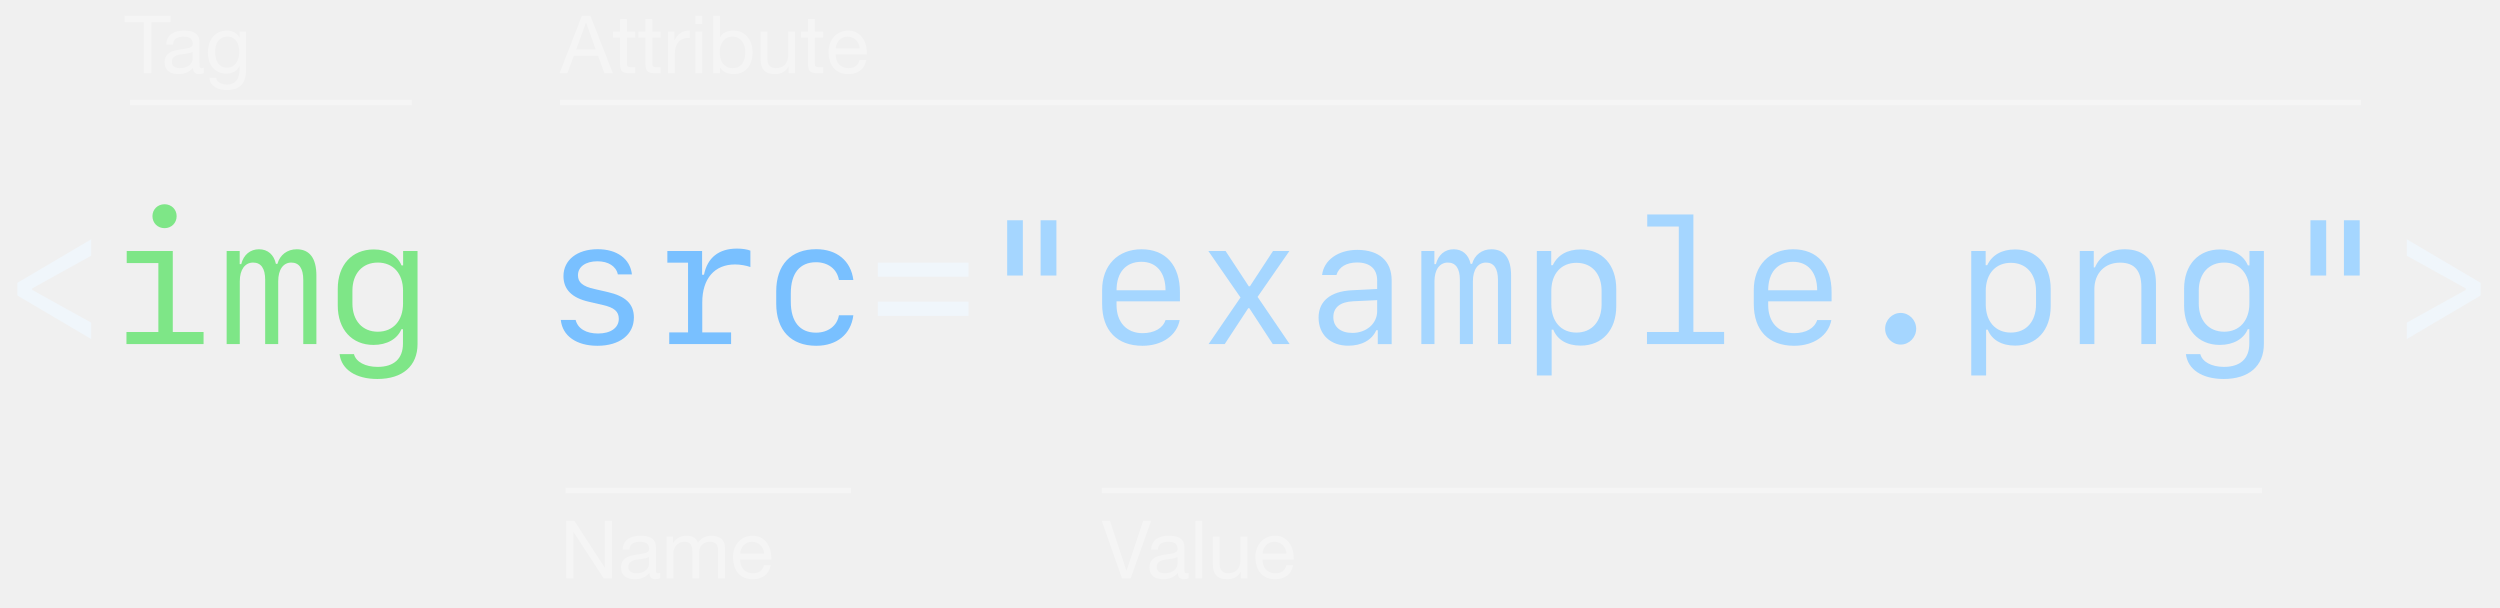
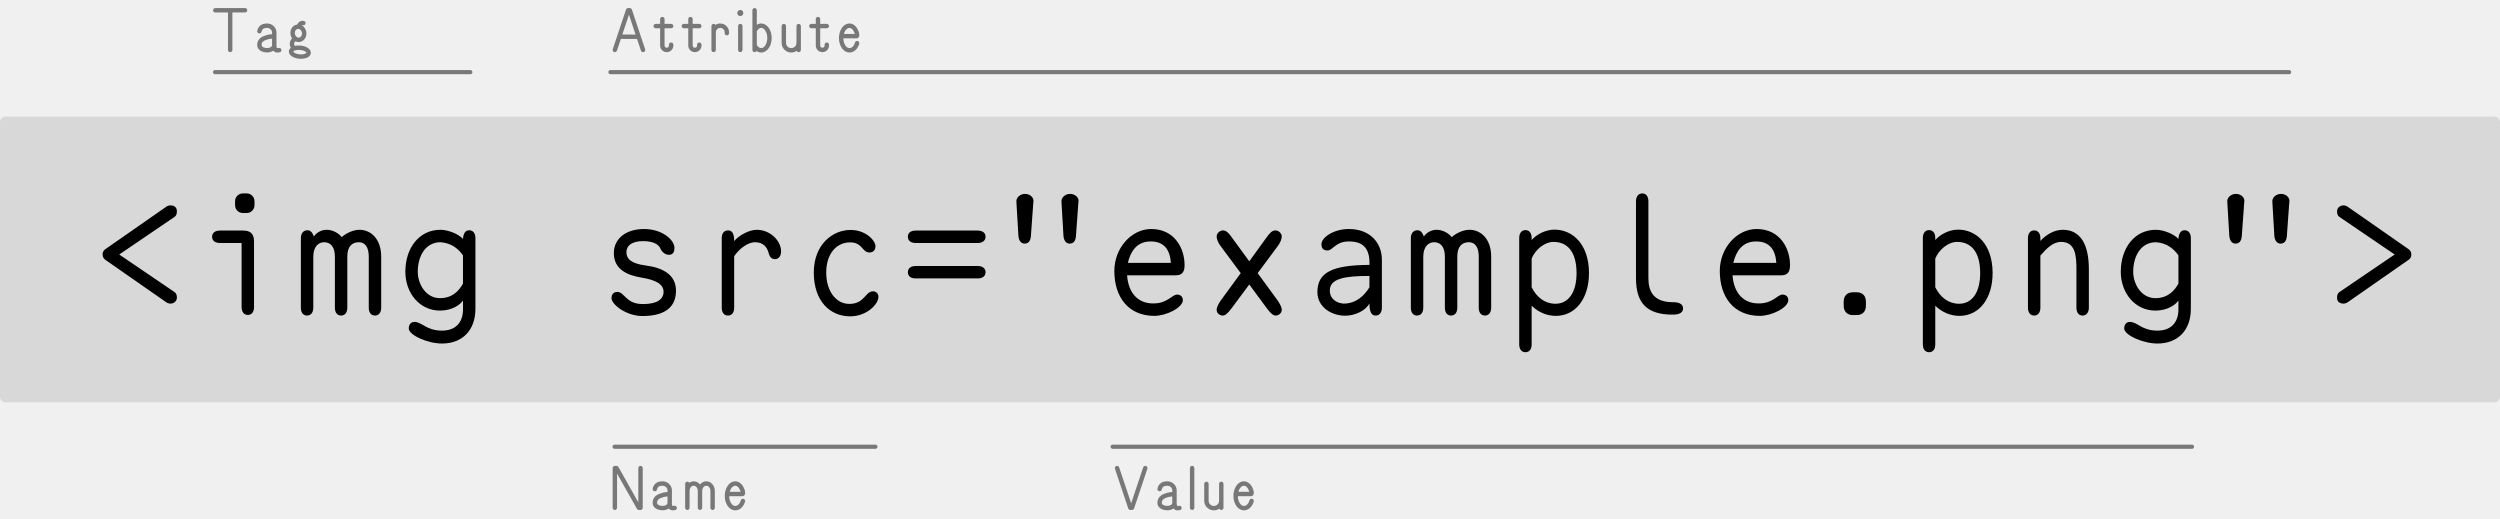
- <svg xmlns="http://www.w3.org/2000/svg" fill="none" height="166" viewBox="0 0 683 166" width="683">
-   <path d="m24.914 69.859-16.125 8.93v.422l16.125 8.93v4.477l-20.156-11.883v-3.469l20.156-11.883zm239.695 5.742h-24.797v-3.867h24.797zm0 10.688h-24.797v-3.867h24.797zm392.93-16.43v-4.477l20.156 11.883v3.469l-20.156 11.883v-4.477l16.102-8.93v-.422z" fill="#f0f6fb" />
-   <path d="m44.953 62.336c-1.875 0-3.305-1.406-3.305-3.281 0-1.852 1.43-3.258 3.305-3.258s3.305 1.406 3.305 3.258c0 1.875-1.43 3.281-3.305 3.281zm10.664 31.664h-21.07v-3.305h8.719v-18.82h-8.648v-3.305h12.586v22.125h8.414zm30.82-18.727v18.727h-3.586v-17.555c0-3.094-1.125-4.711-3.258-4.711-2.227 0-3.586 1.945-3.586 5.109v17.156h-3.562v-17.578c0-3.07-1.125-4.688-3.281-4.688-2.25 0-3.656 1.945-3.656 5.109v17.156h-3.586v-25.43h3.562v3.586h.422c.633-2.555 2.461-4.055 4.852-4.055s4.078 1.476 4.617 3.984h.422c.656-2.438 2.695-3.984 5.25-3.984 3.539 0 5.391 2.461 5.391 7.172zm16.665 28.266c-5.883 0-9.821-2.578-10.336-6.797h3.938c.516 2.109 3.07 3.492 6.469 3.492 4.453 0 6.914-2.25 6.914-6.328v-3.961h-.422c-1.125 2.672-3.937 4.289-7.641 4.289-5.882 0-9.75-4.242-9.75-10.758v-4.57c0-6.539 3.891-10.758 9.844-10.758 3.68 0 6.469 1.617 7.571 4.359h.445v-3.938h3.937v25.43c0 5.977-4.078 9.539-10.968 9.539zm-6.821-20.625c0 4.664 2.719 7.711 6.938 7.711 4.195 0 6.89-3.023 6.89-7.711v-3.492c0-4.688-2.695-7.688-6.89-7.688-4.219 0-6.938 3.023-6.938 7.688z" fill="#7ee687" />
-   <path d="m153.938 75.438c0-4.406 3.75-7.359 9.351-7.359 5.297 0 8.883 2.648 9.352 6.891h-3.844c-.469-2.227-2.602-3.586-5.578-3.586-3.235 0-5.321 1.5-5.321 3.82 0 1.945 1.313 3.047 4.5 3.75l3.586.82c4.946 1.125 7.196 3.281 7.196 6.961 0 4.688-3.914 7.734-9.938 7.734-5.765 0-9.586-2.695-10.031-7.055h4.055c.586 2.344 2.836 3.703 6.117 3.703 3.469 0 5.672-1.57 5.672-4.008 0-2.016-1.243-3.094-4.477-3.82l-3.773-.867c-4.594-1.055-6.867-3.375-6.867-6.984zm37.921 7.172v8.203h7.875v3.188h-16.898v-3.188h5.133v-19.055h-5.649v-3.188h9.492v6.492h.516c.938-4.711 4.102-7.148 9-7.148 1.453 0 2.836.211 3.68.562v4.476c-1.172-.422-2.813-.703-4.196-.703-5.624 0-8.953 3.891-8.953 10.359zm41.274-6.117h-3.938c-.492-2.977-2.976-4.852-6.257-4.852-4.43 0-6.891 3.023-6.891 8.484v2.297c0 5.461 2.461 8.461 6.891 8.461 3.281 0 5.765-1.852 6.257-4.758h3.938c-.633 5.18-4.5 8.344-10.125 8.344-6.914 0-10.946-4.242-10.946-11.531v-3.328c0-7.289 4.032-11.531 10.946-11.531 5.625 0 9.469 3.188 10.125 8.414z" fill="#79c0ff" />
-   <path d="m279.445 75.273h-4.289v-15.094h4.289zm9.164 0h-4.312v-15.094h4.312zm29.813 12.164h3.867c-.773 4.195-4.805 7.031-10.148 7.031-6.985 0-11.039-4.195-11.039-11.438v-3.82c0-6.703 4.289-11.109 10.757-11.109 6.61 0 10.5 4.383 10.5 11.742v2.484h-17.32v1.031c0 4.664 2.766 7.664 7.102 7.664 3.211 0 5.578-1.359 6.281-3.586zm-6.586-15.914c-4.242 0-6.797 2.906-6.797 7.781h13.383c0-4.852-2.484-7.781-6.586-7.781zm29.484 12.68h-.304l-6.422 9.797h-4.406l8.718-12.727-8.789-12.703h4.711l6.328 9.633h.328l6.305-9.633h4.477l-8.696 12.539 8.766 12.891h-4.617zm27 10.242c-4.851 0-8.086-3.047-8.086-7.664 0-4.5 3.235-7.172 9.024-7.476l6.984-.352v-2.297c0-3.187-1.945-4.945-5.484-4.945-2.93 0-4.992 1.242-5.649 3.422h-3.914c.469-4.078 4.407-6.867 9.61-6.867 5.976 0 9.398 3.047 9.398 8.344v17.414h-3.797v-3.82h-.398c-1.219 2.719-3.985 4.242-7.688 4.242zm1.149-3.492c3.843 0 6.773-2.555 6.773-5.953v-3l-6.539.305c-3.562.164-5.437 1.688-5.437 4.336 0 2.672 1.992 4.312 5.203 4.312zm43.359-15.68v18.727h-3.586v-17.555c0-3.094-1.125-4.711-3.258-4.711-2.226 0-3.586 1.945-3.586 5.109v17.156h-3.562v-17.578c0-3.07-1.125-4.688-3.281-4.688-2.25 0-3.657 1.945-3.657 5.109v17.156h-3.586v-25.43h3.563v3.586h.422c.633-2.555 2.461-4.055 4.851-4.055 2.391 0 4.079 1.476 4.618 3.984h.422c.656-2.438 2.695-3.984 5.25-3.984 3.539 0 5.39 2.461 5.39 7.172zm19.008-7.125c5.883 0 9.726 4.242 9.726 10.781v4.734c0 6.516-3.843 10.758-9.726 10.758-3.68 0-6.375-1.57-7.477-4.359h-.445v12.515h-4.055v-34.008h3.938v3.891h.422c1.336-2.812 3.984-4.312 7.617-4.312zm-1.148 3.656c-4.196 0-6.868 3-6.868 7.688v3.656c0 4.711 2.672 7.711 6.868 7.711 4.195 0 6.867-3.023 6.867-7.711v-3.656c0-4.688-2.672-7.688-6.867-7.688zm40.335 22.195h-21.07v-3.305h8.695v-28.805h-8.625v-3.305h12.61v32.109h8.39zm25.43-6.562h3.867c-.773 4.195-4.804 7.031-10.148 7.031-6.984 0-11.039-4.195-11.039-11.438v-3.82c0-6.703 4.289-11.109 10.758-11.109 6.609 0 10.5 4.383 10.5 11.742v2.484h-17.321v1.031c0 4.664 2.766 7.664 7.102 7.664 3.211 0 5.578-1.359 6.281-3.586zm-6.586-15.914c-4.242 0-6.797 2.906-6.797 7.781h13.383c0-4.852-2.484-7.781-6.586-7.781zm29.391 22.617c-2.32 0-4.242-1.945-4.242-4.336 0-2.367 1.922-4.312 4.242-4.312s4.242 1.945 4.242 4.312c0 2.391-1.922 4.336-4.242 4.336zm31.265-25.992c5.883 0 9.727 4.242 9.727 10.781v4.734c0 6.516-3.844 10.758-9.727 10.758-3.679 0-6.375-1.57-7.476-4.359h-.445v12.515h-4.055v-34.008h3.937v3.891h.422c1.336-2.812 3.985-4.312 7.617-4.312zm-1.148 3.656c-4.195 0-6.867 3-6.867 7.688v3.656c0 4.711 2.672 7.711 6.867 7.711s6.867-3.023 6.867-7.711v-3.656c0-4.688-2.672-7.688-6.867-7.688zm18.82 22.195v-25.43h3.821v4.477h.328c1.359-3.164 4.265-4.945 8.133-4.945 5.531 0 8.531 3.305 8.531 9.398v16.5h-3.985v-15.492c0-4.594-1.875-6.75-5.835-6.75-4.196 0-7.008 2.93-7.008 7.266v14.977zm39.328 9.539c-5.882 0-9.82-2.578-10.335-6.797h3.937c.516 2.109 3.07 3.492 6.469 3.492 4.453 0 6.914-2.25 6.914-6.328v-3.961h-.422c-1.125 2.672-3.938 4.289-7.641 4.289-5.883 0-9.75-4.242-9.75-10.758v-4.57c0-6.539 3.891-10.758 9.844-10.758 3.68 0 6.469 1.617 7.57 4.359h.446v-3.938h3.937v25.43c0 5.977-4.078 9.539-10.969 9.539zm-6.82-20.625c0 4.664 2.719 7.711 6.938 7.711 4.195 0 6.89-3.023 6.89-7.711v-3.492c0-4.688-2.695-7.688-6.89-7.688-4.219 0-6.938 3.023-6.938 7.688zm34.805-7.641h-4.289v-15.094h4.289zm9.164 0h-4.313v-15.094h4.313z" fill="#a5d6ff" />
-   <path d="m39.28 6.052h-5.236v-1.76h12.562v1.76h-5.236v13.948h-2.09zm16.388 13.904c-.323.191-.77.286-1.342.286-.484 0-.873-.132-1.166-.396-.279-.279-.418-.726-.418-1.342-.513.616-1.115 1.063-1.804 1.342-.675.264-1.408.396-2.2.396-.513 0-1.005-.059-1.474-.176-.455-.117-.851-.301-1.188-.55s-.609-.572-.814-.968c-.191-.411-.286-.902-.286-1.474 0-.645.11-1.173.33-1.584s.506-.741.858-.99c.367-.264.777-.462 1.232-.594.469-.132.946-.242 1.43-.33.513-.103.997-.176 1.452-.22.469-.059.88-.132 1.232-.22.352-.103.631-.242.836-.418.205-.191.308-.462.308-.814 0-.411-.081-.741-.242-.99-.147-.249-.345-.44-.594-.572-.235-.132-.506-.22-.814-.264-.293-.044-.587-.066-.88-.066-.792 0-1.452.154-1.98.462-.528.293-.814.858-.858 1.694h-1.87c.029-.704.176-1.298.44-1.782s.616-.873 1.056-1.166c.44-.308.939-.528 1.496-.66.572-.132 1.181-.198 1.826-.198.513 0 1.019.037 1.518.11.513.073.975.227 1.386.462.411.22.741.535.99.946.249.411.374.946.374 1.606v5.852c0 .44.022.763.066.968.059.205.235.308.528.308.161 0 .352-.037.572-.11zm-3.036-5.83c-.235.176-.543.308-.924.396-.381.073-.785.139-1.21.198-.411.044-.829.103-1.254.176-.425.059-.807.161-1.144.308s-.616.359-.836.638c-.205.264-.308.631-.308 1.1 0 .308.059.572.176.792.132.205.293.374.484.506.205.132.44.227.704.286s.543.088.836.088c.616 0 1.144-.081 1.584-.242.44-.176.799-.389 1.078-.638.279-.264.484-.543.616-.836.132-.308.198-.594.198-.858zm14.588 4.906c0 1.863-.425 3.256-1.276 4.18s-2.185 1.386-4.004 1.386c-.528 0-1.071-.059-1.628-.176-.543-.117-1.041-.308-1.496-.572-.44-.264-.807-.609-1.1-1.034s-.455-.946-.484-1.562h1.87c.015.337.117.623.308.858.205.235.447.425.726.572.293.147.609.249.946.308.337.073.66.11.968.11.616 0 1.137-.11 1.562-.33.425-.205.777-.499 1.056-.88.279-.367.477-.814.594-1.342.132-.528.198-1.107.198-1.738v-.748h-.044c-.323.704-.814 1.225-1.474 1.562-.645.323-1.335.484-2.068.484-.851 0-1.591-.154-2.222-.462s-1.159-.719-1.584-1.232c-.425-.528-.748-1.137-.968-1.826-.205-.704-.308-1.445-.308-2.222 0-.675.088-1.364.264-2.068.176-.719.469-1.364.88-1.936.411-.587.953-1.063 1.628-1.43.675-.381 1.503-.572 2.486-.572.719 0 1.379.161 1.98.484.601.308 1.071.777 1.408 1.408h.022v-1.628h1.76zm-5.236-.55c.616 0 1.137-.125 1.562-.374.44-.264.792-.601 1.056-1.012.264-.425.455-.902.572-1.43.132-.528.198-1.056.198-1.584 0-.499-.059-.99-.176-1.474s-.308-.917-.572-1.298c-.249-.396-.579-.711-.99-.946s-.909-.352-1.496-.352c-.601 0-1.115.117-1.54.352-.425.22-.777.521-1.056.902-.264.381-.462.821-.594 1.32-.117.499-.176 1.019-.176 1.562 0 .513.051 1.027.154 1.54s.279.983.528 1.408c.249.411.579.748.99 1.012.411.249.924.374 1.54.374z" fill="#fff" fill-opacity=".333" />
-   <path d="m35.5 28h77" stroke="#fff" stroke-opacity=".333" stroke-width="1.5" />
-   <path d="m157.422 13.51h5.324l-2.618-7.326h-.044zm1.562-9.218h2.31l6.138 15.708h-2.31l-1.716-4.73h-6.644l-1.76 4.73h-2.134zm12.286 4.334h2.266v1.65h-2.266v7.062c0 .22.014.396.044.528.044.132.117.235.22.308.102.073.242.125.418.154.19.015.432.022.726.022h.858v1.65h-1.43c-.484 0-.902-.029-1.254-.088-.338-.073-.616-.198-.836-.374-.206-.176-.36-.425-.462-.748-.103-.323-.154-.748-.154-1.276v-7.238h-1.936v-1.65h1.936v-3.41h1.87zm6.939 0h2.266v1.65h-2.266v7.062c0 .22.015.396.044.528.044.132.117.235.22.308s.242.125.418.154c.191.015.433.022.726.022h.858v1.65h-1.43c-.484 0-.902-.029-1.254-.088-.337-.073-.616-.198-.836-.374-.205-.176-.359-.425-.462-.748s-.154-.748-.154-1.276v-7.238h-1.936v-1.65h1.936v-3.41h1.87zm4.278 0h1.76v2.398h.044c.454-.924 1.012-1.606 1.672-2.046s1.496-.645 2.508-.616v1.98c-.748 0-1.386.103-1.914.308s-.954.506-1.276.902c-.323.396-.558.88-.704 1.452-.147.557-.22 1.203-.22 1.936v5.06h-1.87zm9.372-2.046h-1.87v-2.288h1.87zm-1.87 2.046h1.87v11.374h-1.87zm4.833-4.334h1.87v5.874h.044c.308-.631.792-1.085 1.452-1.364.66-.293 1.386-.44 2.178-.44.88 0 1.642.161 2.288.484.66.323 1.202.763 1.628 1.32.44.543.77 1.173.99 1.892s.33 1.481.33 2.288-.11 1.569-.33 2.288c-.206.719-.528 1.349-.968 1.892-.426.528-.968.946-1.628 1.254-.646.308-1.401.462-2.266.462-.279 0-.594-.029-.946-.088-.338-.059-.675-.154-1.012-.286-.338-.132-.66-.308-.968-.528-.294-.235-.543-.521-.748-.858h-.044v1.518h-1.87zm8.8 9.922c0-.528-.074-1.041-.22-1.54-.132-.513-.345-.968-.638-1.364-.279-.396-.646-.711-1.1-.946-.44-.235-.961-.352-1.562-.352-.631 0-1.166.125-1.606.374s-.8.579-1.078.99c-.279.396-.484.851-.616 1.364-.118.513-.176 1.034-.176 1.562 0 .557.066 1.1.198 1.628.132.513.337.968.616 1.364.293.396.667.719 1.122.968.454.235 1.004.352 1.65.352.645 0 1.18-.125 1.606-.374.44-.249.792-.579 1.056-.99s.454-.88.572-1.408c.117-.528.176-1.071.176-1.628zm13.591 5.786h-1.76v-1.804h-.044c-.396.704-.902 1.225-1.518 1.562-.616.323-1.342.484-2.178.484-.748 0-1.372-.095-1.87-.286-.499-.205-.902-.491-1.21-.858s-.528-.799-.66-1.298c-.118-.513-.176-1.078-.176-1.694v-7.48h1.87v7.7c0 .704.205 1.261.616 1.672.41.411.975.616 1.694.616.572 0 1.063-.088 1.474-.264.425-.176.777-.425 1.056-.748.278-.323.484-.697.616-1.122.146-.44.22-.917.22-1.43v-6.424h1.87zm5.404-11.374h2.266v1.65h-2.266v7.062c0 .22.015.396.044.528.044.132.118.235.22.308.103.073.242.125.418.154.191.015.433.022.726.022h.858v1.65h-1.43c-.484 0-.902-.029-1.254-.088-.337-.073-.616-.198-.836-.374-.205-.176-.359-.425-.462-.748-.102-.323-.154-.748-.154-1.276v-7.238h-1.936v-1.65h1.936v-3.41h1.87zm12.242 4.598c-.03-.44-.132-.858-.308-1.254-.162-.396-.389-.733-.682-1.012-.279-.293-.616-.521-1.012-.682-.382-.176-.807-.264-1.276-.264-.484 0-.924.088-1.32.264-.382.161-.712.389-.99.682-.279.293-.499.638-.66 1.034-.162.381-.257.792-.286 1.232zm1.804 3.168c-.25 1.276-.8 2.237-1.65 2.882-.851.645-1.922.968-3.212.968-.91 0-1.702-.147-2.376-.44-.66-.293-1.218-.704-1.672-1.232-.455-.528-.8-1.159-1.034-1.892-.22-.733-.345-1.533-.374-2.398 0-.865.132-1.657.396-2.376s.63-1.342 1.1-1.87c.484-.528 1.048-.939 1.694-1.232.66-.293 1.378-.44 2.156-.44 1.012 0 1.848.213 2.508.638.674.411 1.21.939 1.606 1.584.41.645.689 1.349.836 2.112.161.763.227 1.489.198 2.178h-8.514c-.015.499.044.975.176 1.43.132.44.344.836.638 1.188.293.337.667.609 1.122.814.454.205.99.308 1.606.308.792 0 1.437-.183 1.936-.55.513-.367.85-.924 1.012-1.672z" fill="#fff" fill-opacity=".333" />
-   <path d="m153 28h492" stroke="#fff" stroke-opacity=".333" stroke-width="1.5" />
-   <path d="m154.5 134h78" stroke="#fff" stroke-opacity=".333" stroke-width="1.5" />
-   <path d="m154.694 142.292h2.222l8.272 12.738h.044v-12.738h1.98v15.708h-2.288l-8.206-12.606h-.044v12.606h-1.98zm25.667 15.664c-.323.191-.77.286-1.342.286-.484 0-.873-.132-1.166-.396-.279-.279-.418-.726-.418-1.342-.513.616-1.115 1.063-1.804 1.342-.675.264-1.408.396-2.2.396-.513 0-1.005-.059-1.474-.176-.455-.117-.851-.301-1.188-.55s-.609-.572-.814-.968c-.191-.411-.286-.902-.286-1.474 0-.645.11-1.173.33-1.584s.506-.741.858-.99c.367-.264.777-.462 1.232-.594.469-.132.946-.242 1.43-.33.513-.103.997-.176 1.452-.22.469-.059.88-.132 1.232-.22.352-.103.631-.242.836-.418.205-.191.308-.462.308-.814 0-.411-.081-.741-.242-.99-.147-.249-.345-.44-.594-.572-.235-.132-.506-.22-.814-.264-.293-.044-.587-.066-.88-.066-.792 0-1.452.154-1.98.462-.528.293-.814.858-.858 1.694h-1.87c.029-.704.176-1.298.44-1.782s.616-.873 1.056-1.166c.44-.308.939-.528 1.496-.66.572-.132 1.181-.198 1.826-.198.513 0 1.019.037 1.518.11.513.073.975.227 1.386.462.411.22.741.535.99.946s.374.946.374 1.606v5.852c0 .44.022.763.066.968.059.205.235.308.528.308.161 0 .352-.037.572-.11zm-3.036-5.83c-.235.176-.543.308-.924.396-.381.073-.785.139-1.21.198-.411.044-.829.103-1.254.176-.425.059-.807.161-1.144.308s-.616.359-.836.638c-.205.264-.308.631-.308 1.1 0 .308.059.572.176.792.132.205.293.374.484.506.205.132.44.227.704.286s.543.088.836.088c.616 0 1.144-.081 1.584-.242.44-.176.799-.389 1.078-.638.279-.264.484-.543.616-.836.132-.308.198-.594.198-.858zm4.776-5.5h1.76v1.672h.044c.851-1.291 2.076-1.936 3.674-1.936.704 0 1.342.147 1.914.44s.976.792 1.21 1.496c.382-.616.88-1.093 1.496-1.43.631-.337 1.32-.506 2.068-.506.572 0 1.086.066 1.54.198.47.117.866.308 1.188.572.338.264.594.609.77 1.034.191.411.286.909.286 1.496v8.338h-1.87v-7.458c0-.352-.029-.682-.088-.99-.058-.308-.168-.572-.33-.792-.161-.235-.388-.418-.682-.55-.278-.132-.645-.198-1.1-.198-.924 0-1.65.264-2.178.792s-.792 1.232-.792 2.112v7.084h-1.87v-7.458c0-.367-.036-.704-.11-1.012-.058-.308-.168-.572-.33-.792-.161-.235-.381-.411-.66-.528-.264-.132-.608-.198-1.034-.198-.542 0-1.012.11-1.408.33-.381.22-.696.484-.946.792-.234.308-.41.631-.528.968-.102.323-.154.594-.154.814v7.084h-1.87zm26.654 4.598c-.029-.44-.132-.858-.308-1.254-.161-.396-.388-.733-.682-1.012-.278-.293-.616-.521-1.012-.682-.381-.176-.806-.264-1.276-.264-.484 0-.924.088-1.32.264-.381.161-.711.389-.99.682-.278.293-.498.638-.66 1.034-.161.381-.256.792-.286 1.232zm1.804 3.168c-.249 1.276-.799 2.237-1.65 2.882-.85.645-1.921.968-3.212.968-.909 0-1.701-.147-2.376-.44-.66-.293-1.217-.704-1.672-1.232-.454-.528-.799-1.159-1.034-1.892-.22-.733-.344-1.533-.374-2.398 0-.865.132-1.657.396-2.376s.631-1.342 1.1-1.87c.484-.528 1.049-.939 1.694-1.232.66-.293 1.379-.44 2.156-.44 1.012 0 1.848.213 2.508.638.675.411 1.21.939 1.606 1.584.411.645.69 1.349.836 2.112.162.763.228 1.489.198 2.178h-8.514c-.014.499.044.975.176 1.43.132.44.345.836.638 1.188.294.337.668.609 1.122.814.455.205.99.308 1.606.308.792 0 1.438-.183 1.936-.55.514-.367.851-.924 1.012-1.672z" fill="#fff" fill-opacity=".333" />
-   <path d="m301 134h317" stroke="#fff" stroke-opacity=".333" stroke-width="1.5" />
-   <path d="m308.898 158h-2.376l-5.522-15.708h2.244l4.488 13.618h.044l4.532-13.618h2.178zm15.832-.044c-.323.191-.77.286-1.342.286-.484 0-.873-.132-1.166-.396-.279-.279-.418-.726-.418-1.342-.513.616-1.115 1.063-1.804 1.342-.675.264-1.408.396-2.2.396-.513 0-1.005-.059-1.474-.176-.455-.117-.851-.301-1.188-.55s-.609-.572-.814-.968c-.191-.411-.286-.902-.286-1.474 0-.645.11-1.173.33-1.584s.506-.741.858-.99c.367-.264.777-.462 1.232-.594.469-.132.946-.242 1.43-.33.513-.103.997-.176 1.452-.22.469-.059.88-.132 1.232-.22.352-.103.631-.242.836-.418.205-.191.308-.462.308-.814 0-.411-.081-.741-.242-.99-.147-.249-.345-.44-.594-.572-.235-.132-.506-.22-.814-.264-.293-.044-.587-.066-.88-.066-.792 0-1.452.154-1.98.462-.528.293-.814.858-.858 1.694h-1.87c.029-.704.176-1.298.44-1.782s.616-.873 1.056-1.166c.44-.308.939-.528 1.496-.66.572-.132 1.181-.198 1.826-.198.513 0 1.019.037 1.518.11.513.073.975.227 1.386.462.411.22.741.535.99.946s.374.946.374 1.606v5.852c0 .44.022.763.066.968.059.205.235.308.528.308.161 0 .352-.037.572-.11zm-3.036-5.83c-.235.176-.543.308-.924.396-.381.073-.785.139-1.21.198-.411.044-.829.103-1.254.176-.425.059-.807.161-1.144.308s-.616.359-.836.638c-.205.264-.308.631-.308 1.1 0 .308.059.572.176.792.132.205.293.374.484.506.205.132.44.227.704.286s.543.088.836.088c.616 0 1.144-.081 1.584-.242.44-.176.799-.389 1.078-.638.279-.264.484-.543.616-.836.132-.308.198-.594.198-.858zm4.887-9.834h1.87v15.708h-1.87zm14.182 15.708h-1.76v-1.804h-.044c-.396.704-.902 1.225-1.518 1.562-.616.323-1.342.484-2.178.484-.748 0-1.371-.095-1.87-.286-.498-.205-.902-.491-1.21-.858s-.528-.799-.66-1.298c-.117-.513-.176-1.078-.176-1.694v-7.48h1.87v7.7c0 .704.206 1.261.616 1.672.411.411.976.616 1.694.616.572 0 1.064-.088 1.474-.264.426-.176.778-.425 1.056-.748.279-.323.484-.697.616-1.122.147-.44.22-.917.22-1.43v-6.424h1.87zm10.707-6.776c-.029-.44-.132-.858-.308-1.254-.161-.396-.389-.733-.682-1.012-.279-.293-.616-.521-1.012-.682-.381-.176-.807-.264-1.276-.264-.484 0-.924.088-1.32.264-.381.161-.711.389-.99.682s-.499.638-.66 1.034c-.161.381-.257.792-.286 1.232zm1.804 3.168c-.249 1.276-.799 2.237-1.65 2.882s-1.921.968-3.212.968c-.909 0-1.701-.147-2.376-.44-.66-.293-1.217-.704-1.672-1.232s-.799-1.159-1.034-1.892c-.22-.733-.345-1.533-.374-2.398 0-.865.132-1.657.396-2.376s.631-1.342 1.1-1.87c.484-.528 1.049-.939 1.694-1.232.66-.293 1.379-.44 2.156-.44 1.012 0 1.848.213 2.508.638.675.411 1.21.939 1.606 1.584.411.645.689 1.349.836 2.112.161.763.227 1.489.198 2.178h-8.514c-.015.499.044.975.176 1.43.132.44.345.836.638 1.188.293.337.667.609 1.122.814s.99.308 1.606.308c.792 0 1.437-.183 1.936-.55.513-.367.851-.924 1.012-1.672z" fill="#fff" fill-opacity=".333" />
+ <svg xmlns="http://www.w3.org/2000/svg" width="901" height="187" viewBox="0 0 901 187" fill="none">
+   <rect y="42" width="901" height="103" rx="2" fill="black" fill-opacity="0.1" />
+   <path d="M38.104 93.736C37.544 93.344 36.984 92.784 36.984 91.72C36.984 90.544 37.544 90.096 38.104 89.704L59.888 74.528C60.336 74.192 60.896 74.024 61.456 74.024C62.968 74.024 63.752 74.864 63.752 76.152C63.752 76.936 63.584 77.72 62.912 78.168L42.976 91.72L62.912 105.272C63.584 105.72 63.752 106.504 63.752 107.288C63.752 108.464 62.744 109.416 61.456 109.416C60.896 109.416 60.336 109.248 59.888 108.912L38.104 93.736ZM84.719 73.968V72.512C84.719 70.944 86.007 69.712 87.519 69.712H88.919C90.431 69.712 91.719 70.944 91.719 72.512V73.968C91.719 75.536 90.431 76.768 88.919 76.768H87.519C86.007 76.768 84.719 75.536 84.719 73.968ZM76.431 85.336C76.431 83.824 77.663 83.096 79.231 83.096H87.631C90.319 83.096 91.551 84.328 91.551 87.016V110.704C91.551 112.272 90.823 113.504 89.311 113.504C87.799 113.504 87.071 112.216 87.071 110.704V87.576H79.231C77.719 87.576 76.431 86.848 76.431 85.336ZM108.43 110.928V85.784C108.43 84.216 109.27 82.984 110.782 82.984C111.734 82.984 112.462 83.488 113.134 85.224C113.974 83.936 115.71 82.816 117.67 82.816C119.966 82.816 122.038 84.048 123.158 85.448C124.67 84.104 127.246 82.816 129.542 82.816C133.798 82.816 137.382 86.288 137.382 92.448V110.928C137.382 112.44 136.654 113.728 135.142 113.728C133.63 113.728 132.902 112.496 132.902 110.928V92.504C132.902 89.032 131.558 87.296 129.318 87.296C126.798 87.296 125.174 88.92 125.174 92.448V110.928C125.174 112.44 124.446 113.728 122.934 113.728C121.422 113.728 120.694 112.496 120.694 110.928V92.504C120.694 88.92 119.07 87.296 116.83 87.296C114.814 87.296 112.91 88.808 112.91 92.56V110.928C112.91 112.44 112.182 113.728 110.67 113.728C109.158 113.728 108.43 112.496 108.43 110.928ZM150.566 97.936C150.566 102.304 153.422 107.456 158.574 107.456C162.942 107.456 165.406 104.88 166.862 102.192V92.056C165.07 89.424 162.438 87.576 158.798 87.296C153.142 87.296 150.566 92.56 150.566 97.936ZM146.086 97.936C146.086 89.424 151.014 82.816 158.742 82.816C161.542 82.816 165.35 84.384 166.862 86.12C166.974 84.16 167.702 82.984 169.102 82.984C170.614 82.984 171.342 84.272 171.342 85.784V111.264C171.342 119.216 166.47 123.808 159.302 123.808C154.15 123.808 147.318 120.784 147.318 118.376C147.318 117.032 148.046 116.024 149.334 116.024C152.19 116.024 153.59 119.16 159.302 119.16C164.062 119.16 166.862 116.36 166.862 111.488V108.296C165.798 109.92 162.83 111.936 158.574 111.936C151.182 111.936 146.086 105.552 146.086 97.936ZM220.388 107.456C220.388 106.336 220.948 105.216 222.46 105.216C225.204 105.216 225.428 109.584 231.756 109.584C236.796 109.584 239.148 107.848 239.148 105.16C239.148 102.472 236.46 100.904 231.252 100.064C226.156 99.224 221.228 97.152 221.228 91.216C221.228 86.064 225.54 82.536 232.092 82.536C238.924 82.536 243.068 86.624 243.068 89.312C243.068 90.824 242.564 91.832 241.052 91.832C239.708 91.832 238.532 90.768 238.028 89.592C237.356 88.024 235.396 86.904 231.756 86.904C227.892 86.904 225.764 88.416 225.764 90.88C225.764 93.4 227.612 95.024 232.82 95.696C239.148 96.536 243.628 99.168 243.628 104.768C243.628 109.752 240.772 113.896 231.532 113.896C225.652 113.896 220.388 109.696 220.388 107.456ZM260.115 110.928V85.784C260.115 84.272 260.843 83.04 262.355 83.04C263.923 83.04 264.595 84.216 264.595 86.904C266.219 84.888 269.915 82.816 272.715 82.816C277.643 82.816 281.451 86.792 281.507 90.544C281.507 92.112 280.779 93.4 279.267 93.4C277.867 93.4 277.251 92.168 277.027 91.216C276.467 89.088 275.123 87.296 272.099 87.296C269.467 87.296 266.387 89.704 264.595 92.336V110.928C264.595 112.496 263.867 113.728 262.355 113.728C260.843 113.728 260.115 112.44 260.115 110.928ZM293.29 98.216C293.29 88.08 300.122 82.872 306.506 82.872C312.218 82.872 315.522 86.848 315.522 88.696C315.522 90.264 314.57 90.992 313.394 90.992C310.594 90.992 310.93 87.352 306.394 87.352C301.41 87.352 297.77 91.496 297.77 98.216C297.77 105.16 301.466 109.528 306.114 109.528C311.602 109.528 311.826 104.992 314.626 104.992C315.69 104.992 316.586 105.72 316.586 107.008C316.586 109.584 312.442 114.008 306.394 114.008C299.282 114.008 293.29 108.688 293.29 98.216ZM327.194 85.336C327.194 83.768 328.426 83.096 329.994 83.096H352.394C353.962 83.096 355.194 83.824 355.194 85.336C355.194 86.848 353.906 87.576 352.394 87.576H329.994C328.482 87.576 327.194 86.904 327.194 85.336ZM327.194 98.104C327.194 96.536 328.482 95.864 329.994 95.864H352.394C353.906 95.864 355.194 96.592 355.194 98.104C355.194 99.616 353.962 100.344 352.394 100.344H329.994C328.426 100.344 327.194 99.672 327.194 98.104ZM383.273 85L382.545 72.68C382.433 71.168 383.945 69.88 385.625 69.88C387.473 69.88 388.705 71.112 388.705 72.4C388.705 72.512 388.649 72.568 387.753 85.392C387.585 86.624 387.025 87.8 385.513 87.8C384.057 87.8 383.385 86.456 383.273 85ZM367.033 85L366.305 72.68C366.193 71.168 367.705 69.88 369.385 69.88C371.233 69.88 372.465 71.112 372.465 72.4C372.465 72.512 372.409 72.568 371.513 85.392C371.345 86.624 370.785 87.8 369.273 87.8C367.817 87.8 367.145 86.456 367.033 85ZM401.608 97.656C401.608 89.312 407.824 82.536 414.88 82.536C423.392 82.536 426.92 89.592 426.92 95.528C426.92 97.936 426.136 99.224 423.728 99.224H406.2C406.704 105.888 410.344 109.36 415.608 109.36C420.872 109.36 422.328 106.168 424.232 106.168C425.352 106.168 426.304 106.84 426.304 108.184C426.304 110.816 420.424 113.84 416.056 113.84C406.704 113.84 401.608 107.12 401.608 97.656ZM406.48 94.744H421.992C421.656 90.04 419.584 87.016 414.712 87.016C409.616 87.016 407.432 90.712 406.48 94.744ZM459.759 113.728C458.975 113.728 458.135 113.224 456.511 111.04L450.239 102.528L443.911 111.04C442.287 113.224 441.447 113.728 440.663 113.728C439.655 113.728 438.479 112.944 438.479 111.656C438.479 110.648 439.263 109.248 440.159 108.016L447.159 98.44L439.879 88.64C438.927 87.352 438.479 86.12 438.479 85.168C438.479 84.16 439.543 83.04 440.775 83.04C442.063 83.04 442.903 84.16 443.911 85.504L450.239 94.184L456.511 85.504C457.519 84.16 458.359 83.04 459.647 83.04C460.879 83.04 461.943 84.16 461.943 85.168C461.943 86.12 461.495 87.352 460.543 88.64L453.263 98.44L460.263 108.016C461.159 109.248 461.943 110.648 461.943 111.656C461.943 112.944 460.767 113.728 459.759 113.728ZM479.27 104.712C479.27 108.128 482.294 109.304 484.198 109.416C488.846 109.416 491.758 106.448 493.55 103.536V99.448C484.366 99.448 479.27 100.456 479.27 104.712ZM474.79 105.272C474.79 98.16 480.166 95.528 493.55 95.472C493.774 89.312 491.086 87.016 486.102 87.016C481.286 87.016 480.39 90.264 478.43 90.264C477.03 90.264 476.246 89.592 476.246 88.024C476.246 85.504 480.782 82.536 486.102 82.536C493.998 82.536 498.03 87.744 498.03 93.568V110.928C498.03 112.44 497.302 113.728 495.79 113.728C494.278 113.728 493.55 112.44 493.55 109.36C492.094 112.048 488.286 113.784 484.758 113.784C479.998 113.784 474.79 110.76 474.79 105.272ZM508.469 110.928V85.784C508.469 84.216 509.309 82.984 510.821 82.984C511.773 82.984 512.501 83.488 513.173 85.224C514.013 83.936 515.749 82.816 517.709 82.816C520.005 82.816 522.077 84.048 523.197 85.448C524.709 84.104 527.285 82.816 529.581 82.816C533.837 82.816 537.421 86.288 537.421 92.448V110.928C537.421 112.44 536.693 113.728 535.181 113.728C533.669 113.728 532.941 112.496 532.941 110.928V92.504C532.941 89.032 531.597 87.296 529.357 87.296C526.837 87.296 525.213 88.92 525.213 92.448V110.928C525.213 112.44 524.485 113.728 522.973 113.728C521.461 113.728 520.733 112.496 520.733 110.928V92.504C520.733 88.92 519.109 87.296 516.869 87.296C514.853 87.296 512.949 88.808 512.949 92.56V110.928C512.949 112.44 512.221 113.728 510.709 113.728C509.197 113.728 508.469 112.496 508.469 110.928ZM559.901 87.184C556.653 87.184 553.349 89.928 552.005 93.176V103.536C553.797 107.12 556.765 109.472 560.573 109.472C565.389 109.472 568.189 105.216 568.189 98.44C568.189 90.88 564.997 87.184 559.901 87.184ZM547.525 124.144V85.728C547.525 84.216 548.253 82.928 549.765 82.928C551.277 82.928 552.005 84.16 552.005 85.728V86.512C553.629 84.608 556.877 82.76 560.237 82.76C566.733 82.76 572.669 87.968 572.669 98.44C572.669 107.624 567.797 113.84 560.741 113.84C557.493 113.84 554.469 112.552 552.005 110.2V124.144C552.005 125.712 551.277 126.944 549.765 126.944C548.253 126.944 547.525 125.656 547.525 124.144ZM589.604 100.232V72.568C589.604 71 590.332 69.712 591.9 69.712C593.412 69.712 594.084 71 594.084 72.568V100.232C594.084 105.048 595.932 108.912 602.988 108.912C605.284 108.912 606.572 109.64 606.572 111.152C606.572 112.664 605.284 113.392 602.82 113.392C593.636 113.392 589.604 109.36 589.604 100.232ZM619.811 97.656C619.811 89.312 626.027 82.536 633.083 82.536C641.595 82.536 645.123 89.592 645.123 95.528C645.123 97.936 644.339 99.224 641.931 99.224H624.403C624.907 105.888 628.547 109.36 633.811 109.36C639.075 109.36 640.531 106.168 642.435 106.168C643.555 106.168 644.507 106.84 644.507 108.184C644.507 110.816 638.627 113.84 634.259 113.84C624.907 113.84 619.811 107.12 619.811 97.656ZM624.683 94.744H640.195C639.859 90.04 637.787 87.016 632.915 87.016C627.819 87.016 625.635 90.712 624.683 94.744ZM664.466 110.2V108.688C664.466 106.616 665.754 105.328 667.826 105.328H669.114C671.186 105.328 672.474 106.56 672.474 108.688V110.2C672.474 112.328 671.186 113.56 669.114 113.56H667.826C665.754 113.56 664.466 112.272 664.466 110.2ZM705.369 87.184C702.121 87.184 698.817 89.928 697.473 93.176V103.536C699.265 107.12 702.233 109.472 706.041 109.472C710.857 109.472 713.657 105.216 713.657 98.44C713.657 90.88 710.465 87.184 705.369 87.184ZM692.993 124.144V85.728C692.993 84.216 693.721 82.928 695.233 82.928C696.745 82.928 697.473 84.16 697.473 85.728V86.512C699.097 84.608 702.345 82.76 705.705 82.76C712.201 82.76 718.137 87.968 718.137 98.44C718.137 107.624 713.265 113.84 706.209 113.84C702.961 113.84 699.937 112.552 697.473 110.2V124.144C697.473 125.712 696.745 126.944 695.233 126.944C693.721 126.944 692.993 125.656 692.993 124.144ZM730.873 110.928V85.784C730.873 84.272 731.601 83.04 733.113 83.04C734.625 83.04 735.353 84.272 735.353 85.784V86.848C737.201 84.776 740.169 82.816 743.417 82.816C750.137 82.816 752.825 88.64 752.825 96.984V110.928C752.825 112.44 752.041 113.728 750.585 113.728C749.073 113.728 748.345 112.496 748.345 110.928V96.984C748.345 91.944 747.897 87.184 742.801 87.184C739.721 87.184 737.313 89.872 735.353 92.112V110.928C735.353 112.44 734.625 113.728 733.113 113.728C731.601 113.728 730.873 112.44 730.873 110.928ZM768.808 97.936C768.808 102.304 771.664 107.456 776.816 107.456C781.184 107.456 783.648 104.88 785.104 102.192V92.056C783.312 89.424 780.68 87.576 777.04 87.296C771.384 87.296 768.808 92.56 768.808 97.936ZM764.328 97.936C764.328 89.424 769.256 82.816 776.984 82.816C779.784 82.816 783.592 84.384 785.104 86.12C785.216 84.16 785.944 82.984 787.344 82.984C788.856 82.984 789.584 84.272 789.584 85.784V111.264C789.584 119.216 784.712 123.808 777.544 123.808C772.392 123.808 765.56 120.784 765.56 118.376C765.56 117.032 766.288 116.024 767.576 116.024C770.432 116.024 771.832 119.16 777.544 119.16C782.304 119.16 785.104 116.36 785.104 111.488V108.296C784.04 109.92 781.072 111.936 776.816 111.936C769.424 111.936 764.328 105.552 764.328 97.936ZM819.679 85L818.951 72.68C818.839 71.168 820.351 69.88 822.031 69.88C823.879 69.88 825.111 71.112 825.111 72.4C825.111 72.512 825.055 72.568 824.159 85.392C823.991 86.624 823.431 87.8 821.919 87.8C820.463 87.8 819.791 86.456 819.679 85ZM803.439 85L802.711 72.68C802.599 71.168 804.111 69.88 805.791 69.88C807.639 69.88 808.871 71.112 808.871 72.4C808.871 72.512 808.815 72.568 807.919 85.392C807.751 86.624 807.191 87.8 805.679 87.8C804.223 87.8 803.551 86.456 803.439 85ZM867.918 89.704C868.478 90.096 869.038 90.656 869.038 91.72C869.038 92.896 868.478 93.344 867.918 93.736L846.134 108.912C845.686 109.248 845.126 109.416 844.566 109.416C843.054 109.416 842.27 108.576 842.27 107.288C842.27 106.504 842.438 105.72 843.11 105.272L863.046 91.72L843.11 78.168C842.438 77.72 842.27 76.936 842.27 76.152C842.27 74.976 843.278 74.024 844.566 74.024C845.126 74.024 845.686 74.192 846.134 74.528L867.918 89.704Z" fill="black" />
+   <path d="M89.11 3.704C89.11 4.146 88.753 4.498 88.316 4.498H83.753V18C83.753 18.437 83.395 18.795 82.958 18.795C82.521 18.795 82.163 18.437 82.163 18L82.158 4.498H77.589C77.146 4.498 76.795 4.135 76.795 3.704V3.698C76.795 3.261 77.152 2.904 77.589 2.904H88.316C88.753 2.904 89.11 3.261 89.11 3.698V3.704ZM98.056 11.757C98.056 10.906 97.375 10.055 96.212 10.055C95.02 10.055 94.657 10.531 94.498 10.798C94.401 10.963 94.322 11.167 94.265 11.428C94.186 11.786 93.868 12.052 93.487 12.052C93.05 12.052 92.693 11.695 92.693 11.258C92.693 11.201 92.699 11.144 92.71 11.087C93.022 9.686 94.004 8.465 96.212 8.465C98.227 8.465 99.645 9.998 99.645 11.757V13.034V13.085V16.411C99.645 16.825 99.708 17.075 99.764 17.205C99.781 17.245 99.816 17.308 99.85 17.342C100.15 17.336 100.519 17.285 100.519 17.285C100.548 17.279 100.587 17.274 100.639 17.274C101.076 17.274 101.433 17.631 101.433 18.068C101.433 18.465 101.138 18.795 100.758 18.851C100.735 18.857 100.287 18.931 99.816 18.931C99.583 18.931 98.998 18.863 98.544 18.255C98.295 18.426 97.875 18.658 97.239 18.8C96.904 18.874 96.575 18.908 96.269 18.908C95.724 18.908 95.139 18.823 94.589 18.624C94.01 18.414 93.175 17.966 92.835 17.041C92.738 16.785 92.693 16.502 92.693 16.212C92.693 15.543 92.852 14.396 94.078 13.528C94.64 13.13 95.349 12.841 96.246 12.603C96.745 12.466 97.347 12.376 98.056 12.325V11.757ZM94.282 16.212C94.282 16.456 94.373 16.621 94.503 16.757C94.634 16.893 94.85 17.029 95.128 17.132C95.474 17.256 95.894 17.319 96.269 17.319C96.558 17.319 96.933 17.262 97.245 17.149C98.039 16.854 98.05 16.388 98.05 16.212C98.05 16.212 98.056 15.055 98.056 13.919C97.631 13.954 97.097 14.016 96.654 14.135C94.787 14.634 94.282 15.27 94.282 16.212ZM110.433 12.092C110.433 13.806 109.196 15.151 107.641 15.151C107.238 15.151 106.858 15.055 106.506 14.896C106.205 15.088 106.001 15.429 106.001 15.809C106.001 16.093 106.114 16.349 106.29 16.541C106.716 16.445 107.17 16.394 107.658 16.394C108.384 16.394 109.327 16.507 110.206 16.876C110.66 17.064 111.058 17.308 111.381 17.62C111.739 17.96 112.034 18.426 112.034 18.999C112.034 19.686 111.58 20.526 110.218 20.951C109.701 21.116 109.117 21.195 108.487 21.195C107.76 21.195 106.818 21.082 105.938 20.713C105.484 20.526 105.087 20.282 104.764 19.969C104.406 19.629 104.111 19.163 104.111 18.59C104.111 18.284 104.202 17.711 104.809 17.211C104.554 16.802 104.412 16.326 104.412 15.809C104.412 15.037 104.741 14.339 105.269 13.851C105.025 13.505 104.656 12.813 104.656 11.871C104.656 10.281 105.728 8.988 107.153 8.829C107.42 8.051 108.163 7.489 109.031 7.489C109.207 7.489 109.378 7.512 109.542 7.557C109.883 7.648 110.133 7.955 110.133 8.323C110.133 8.761 109.775 9.118 109.338 9.118C109.179 9.118 109.134 9.078 109.031 9.078C108.941 9.078 108.85 9.112 108.782 9.163C108.787 9.169 108.799 9.169 108.804 9.175C109.82 9.754 110.433 10.889 110.433 12.092ZM107.658 17.983C107.176 17.983 106.744 18.045 106.404 18.153C106.341 18.176 105.859 18.335 105.717 18.55C105.711 18.562 105.7 18.579 105.7 18.59C105.7 18.59 105.717 18.749 106.058 18.982C106.251 19.118 106.886 19.487 108.004 19.583C108.169 19.601 108.328 19.606 108.487 19.606C108.969 19.606 109.4 19.544 109.741 19.436C109.803 19.413 110.286 19.254 110.428 19.039C110.433 19.027 110.445 19.01 110.445 18.999C110.445 18.999 110.428 18.84 110.087 18.607C109.894 18.471 109.259 18.102 108.14 18.006C107.976 17.989 107.817 17.983 107.658 17.983ZM107.448 10.401C106.739 10.401 106.245 11.093 106.245 11.871C106.245 12.796 106.915 13.562 107.641 13.562C108.35 13.562 108.844 12.87 108.844 12.092C108.844 11.167 108.175 10.401 107.448 10.401Z" fill="black" fill-opacity="0.5" />
+   <path d="M77.5 26H169.5" stroke="black" stroke-opacity="0.5" stroke-width="1.5" stroke-linecap="round" />
+   <path d="M226.674 5.31L224.285 12.438H229.058L226.674 5.31ZM232.548 18C232.548 18.437 232.191 18.795 231.754 18.795C231.402 18.795 231.107 18.567 230.999 18.255V18.25L229.58 14.027H223.763L222.344 18.255C222.236 18.567 221.941 18.795 221.589 18.795C221.152 18.795 220.795 18.437 220.795 18C220.795 17.909 220.806 17.83 220.834 17.75L225.619 3.448C225.726 3.125 226.033 2.904 226.373 2.904H226.969C227.31 2.904 227.616 3.119 227.724 3.443L232.509 17.75C232.537 17.83 232.548 17.909 232.548 18ZM230.999 18.25V18.255V18.25ZM241.093 16.099C241.093 15.662 241.45 15.304 241.887 15.304C242.324 15.304 242.682 15.662 242.682 16.099V16.411C242.682 17.728 241.615 18.795 240.298 18.795C238.981 18.795 237.914 17.728 237.914 16.411V10.196L236.325 10.191C235.888 10.191 235.531 9.833 235.531 9.396C235.531 8.959 235.888 8.602 236.325 8.602H237.914V6.876C237.914 6.439 238.272 6.082 238.709 6.082C239.146 6.082 239.503 6.439 239.503 6.876V8.596L241.887 8.602C242.324 8.602 242.682 8.959 242.682 9.396C242.682 9.833 242.324 10.191 241.887 10.191H239.503V16.411C239.503 16.854 239.855 17.205 240.298 17.205C240.741 17.205 241.093 16.854 241.093 16.411V16.099ZM251.229 16.099C251.229 15.662 251.587 15.304 252.024 15.304C252.461 15.304 252.818 15.662 252.818 16.099V16.411C252.818 17.728 251.751 18.795 250.435 18.795C249.118 18.795 248.051 17.728 248.051 16.411V10.196L246.462 10.191C246.025 10.191 245.667 9.833 245.667 9.396C245.667 8.959 246.025 8.602 246.462 8.602H248.051V6.876C248.051 6.439 248.409 6.082 248.846 6.082C249.283 6.082 249.64 6.439 249.64 6.876V8.596L252.024 8.602C252.461 8.602 252.818 8.959 252.818 9.396C252.818 9.833 252.461 10.191 252.024 10.191H249.64V16.411C249.64 16.854 249.992 17.205 250.435 17.205C250.877 17.205 251.229 16.854 251.229 16.411V16.099ZM259.578 8.465C261.332 8.465 262.756 9.89 262.756 11.644V11.956C262.756 12.393 262.399 12.75 261.962 12.75C261.525 12.75 261.167 12.393 261.167 11.956V11.644C261.167 10.764 260.458 10.055 259.578 10.055C258.704 10.055 257.995 10.764 257.995 11.644C257.995 11.678 257.995 11.706 257.989 11.74V18C257.989 18.437 257.632 18.795 257.195 18.795C256.758 18.795 256.4 18.437 256.4 18V9.396C256.4 8.959 256.758 8.602 257.195 8.602C257.478 8.602 257.722 8.749 257.864 8.97C258.358 8.653 258.948 8.465 259.578 8.465ZM265.714 4.691C265.714 4.084 266.202 3.596 266.804 3.596C267.179 3.596 267.513 3.789 267.712 4.084C267.791 4.197 267.899 4.407 267.899 4.691C267.899 5.293 267.411 5.787 266.804 5.787C266.202 5.787 265.714 5.299 265.714 4.691ZM267.598 18C267.598 18.437 267.241 18.795 266.804 18.795C266.367 18.795 266.009 18.437 266.009 18V9.396C266.009 8.959 266.367 8.602 266.804 8.602C267.241 8.602 267.598 8.959 267.598 9.396V18ZM274.344 18.931C273.952 18.931 273.317 18.851 272.647 18.403C272.511 18.641 272.255 18.8 271.96 18.8C271.523 18.8 271.166 18.443 271.166 18.006V3.698C271.166 3.261 271.523 2.904 271.96 2.904C272.397 2.904 272.755 3.261 272.755 3.698V8.942C273.22 8.641 273.754 8.465 274.344 8.465C276.449 8.465 278.118 10.787 278.118 13.698C278.118 16.61 276.449 18.931 274.344 18.931ZM272.755 16.184C273.095 16.797 273.634 17.342 274.344 17.342C275.49 17.342 276.529 15.719 276.529 13.698C276.529 11.683 275.49 10.055 274.344 10.055C273.805 10.055 273.209 10.429 272.755 11.258V16.184ZM288.64 18C288.64 18.437 288.282 18.795 287.845 18.795C287.522 18.795 287.244 18.602 287.119 18.329C286.562 18.709 285.893 18.931 285.166 18.931C283.248 18.931 281.693 17.376 281.693 15.457V9.396C281.693 8.959 282.051 8.602 282.488 8.602C282.925 8.602 283.282 8.959 283.282 9.396V15.457C283.282 16.502 284.122 17.342 285.166 17.342C286.211 17.342 287.045 16.502 287.045 15.457L287.051 9.396C287.051 8.959 287.408 8.602 287.845 8.602C288.282 8.602 288.64 8.959 288.64 9.396V18ZM297.186 16.099C297.186 15.662 297.544 15.304 297.981 15.304C298.418 15.304 298.775 15.662 298.775 16.099V16.411C298.775 17.728 297.708 18.795 296.392 18.795C295.075 18.795 294.008 17.728 294.008 16.411V10.196L292.419 10.191C291.982 10.191 291.624 9.833 291.624 9.396C291.624 8.959 291.982 8.602 292.419 8.602H294.008V6.876C294.008 6.439 294.366 6.082 294.803 6.082C295.24 6.082 295.597 6.439 295.597 6.876V8.596L297.981 8.602C298.418 8.602 298.775 8.959 298.775 9.396C298.775 9.833 298.418 10.191 297.981 10.191H295.597V16.411C295.597 16.854 295.949 17.205 296.392 17.205C296.834 17.205 297.186 16.854 297.186 16.411V16.099ZM303.946 13.823C303.969 15.787 305.013 17.342 306.131 17.342C307.022 17.342 307.8 16.553 308.14 15.327C308.231 14.992 308.543 14.748 308.906 14.748C309.343 14.748 309.701 15.106 309.701 15.543C309.701 15.616 309.69 15.69 309.673 15.758C309.587 16.07 309.162 17.569 307.851 18.414C307.34 18.744 306.75 18.931 306.131 18.931C304.037 18.931 302.357 16.632 302.357 13.755C302.357 13.216 302.408 12.092 302.93 10.923C303.22 10.276 303.617 9.708 304.111 9.271C304.667 8.783 305.359 8.465 306.131 8.465C307.539 8.465 308.804 9.521 309.463 11.383C309.536 11.598 309.701 12.109 309.701 12.62C309.701 12.756 309.695 13.114 309.48 13.42C309.423 13.499 309.343 13.585 309.241 13.658C309.088 13.766 308.895 13.823 308.713 13.823H303.946ZM308.061 12.234C307.902 11.541 307.232 10.055 306.131 10.055C305.808 10.055 305.479 10.179 305.155 10.463C304.786 10.787 304.383 11.366 304.145 12.234H308.061Z" fill="black" fill-opacity="0.5" />
+   <path d="M220 26H825" stroke="black" stroke-opacity="0.5" stroke-width="1.5" stroke-linecap="round" />
+   <path d="M221.5 161H315.5" stroke="black" stroke-opacity="0.5" stroke-width="1.5" stroke-linecap="round" />
+   <path d="M231.635 183C231.635 183.437 231.277 183.795 230.84 183.795H230.244C229.96 183.795 229.694 183.641 229.552 183.392L222.384 170.667V183C222.384 183.437 222.026 183.795 221.589 183.795C221.152 183.795 220.795 183.437 220.795 183V168.698C220.795 168.261 221.152 167.904 221.589 167.904H222.185C222.469 167.904 222.736 168.057 222.877 168.306L230.045 181.031V168.698C230.045 168.261 230.403 167.904 230.84 167.904C231.277 167.904 231.635 168.261 231.635 168.698V183ZM240.572 176.757C240.572 175.906 239.891 175.054 238.727 175.054C237.536 175.054 237.172 175.531 237.013 175.798C236.917 175.963 236.837 176.167 236.781 176.428C236.701 176.785 236.383 177.052 236.003 177.052C235.566 177.052 235.209 176.695 235.209 176.258C235.209 176.201 235.214 176.144 235.226 176.087C235.538 174.686 236.52 173.465 238.727 173.465C240.742 173.465 242.161 174.998 242.161 176.757V178.034V178.085V181.411C242.161 181.825 242.223 182.075 242.28 182.205C242.297 182.245 242.331 182.308 242.365 182.342C242.666 182.336 243.035 182.285 243.035 182.285C243.063 182.279 243.103 182.274 243.154 182.274C243.591 182.274 243.949 182.631 243.949 183.068C243.949 183.465 243.654 183.795 243.273 183.851C243.251 183.857 242.802 183.931 242.331 183.931C242.099 183.931 241.514 183.863 241.06 183.255C240.81 183.426 240.39 183.658 239.755 183.8C239.42 183.874 239.091 183.908 238.784 183.908C238.239 183.908 237.655 183.823 237.104 183.624C236.525 183.414 235.691 182.966 235.35 182.041C235.254 181.785 235.209 181.502 235.209 181.212C235.209 180.543 235.368 179.396 236.593 178.528C237.155 178.131 237.865 177.841 238.761 177.603C239.261 177.467 239.862 177.376 240.572 177.325V176.757ZM236.798 181.212C236.798 181.456 236.889 181.621 237.019 181.757C237.15 181.893 237.365 182.03 237.643 182.132C237.99 182.257 238.41 182.319 238.784 182.319C239.074 182.319 239.448 182.262 239.76 182.149C240.555 181.854 240.566 181.388 240.566 181.212C240.566 181.212 240.572 180.054 240.572 178.919C240.146 178.953 239.613 179.016 239.17 179.135C237.303 179.635 236.798 180.27 236.798 181.212ZM249.998 175.054C249.18 175.054 248.522 175.906 248.522 176.939L248.516 183C248.516 183.437 248.159 183.795 247.722 183.795C247.285 183.795 246.927 183.437 246.927 183V174.396C246.927 173.959 247.285 173.602 247.722 173.602C248.006 173.602 248.255 173.755 248.397 173.976C248.732 173.743 249.283 173.465 249.998 173.465C250.588 173.465 251.138 173.653 251.598 173.97C251.854 174.146 252.086 174.362 252.279 174.606C252.472 174.362 252.705 174.146 252.96 173.97C253.42 173.653 253.97 173.465 254.561 173.465C256.252 173.465 257.625 175.003 257.625 176.939L257.62 183C257.62 183.437 257.262 183.795 256.825 183.795C256.388 183.795 256.031 183.437 256.031 183L256.036 176.939C256.036 175.906 255.378 175.054 254.561 175.054C253.743 175.054 253.074 175.906 253.074 176.939L253.068 183C253.068 183.437 252.711 183.795 252.274 183.795C251.837 183.795 251.479 183.437 251.479 183V176.939C251.479 175.906 250.815 175.054 249.998 175.054ZM262.794 178.823C262.817 180.787 263.861 182.342 264.979 182.342C265.87 182.342 266.647 181.553 266.988 180.327C267.079 179.992 267.391 179.748 267.754 179.748C268.191 179.748 268.549 180.106 268.549 180.543C268.549 180.616 268.537 180.69 268.52 180.758C268.435 181.07 268.009 182.569 266.698 183.414C266.188 183.743 265.597 183.931 264.979 183.931C262.885 183.931 261.205 181.632 261.205 178.755C261.205 178.216 261.256 177.092 261.778 175.923C262.067 175.276 262.465 174.708 262.958 174.271C263.515 173.783 264.207 173.465 264.979 173.465C266.386 173.465 267.652 174.521 268.31 176.383C268.384 176.598 268.549 177.109 268.549 177.62C268.549 177.756 268.543 178.114 268.327 178.42C268.271 178.499 268.191 178.585 268.089 178.658C267.936 178.766 267.743 178.823 267.561 178.823H262.794ZM266.908 177.234C266.75 176.541 266.08 175.054 264.979 175.054C264.655 175.054 264.326 175.179 264.003 175.463C263.634 175.787 263.231 176.365 262.992 177.234H266.908Z" fill="black" fill-opacity="0.5" />
+   <path d="M401 161H790" stroke="black" stroke-opacity="0.5" stroke-width="1.5" stroke-linecap="round" />
+   <path d="M401.795 168.698C401.795 168.261 402.152 167.904 402.589 167.904C402.941 167.904 403.236 168.131 403.344 168.448L407.674 181.388L411.999 168.448C412.107 168.131 412.402 167.904 412.754 167.904C413.191 167.904 413.548 168.261 413.548 168.698C413.548 168.789 413.537 168.868 413.509 168.948L408.724 183.255C408.616 183.579 408.31 183.795 407.969 183.795H407.373C407.033 183.795 406.726 183.573 406.619 183.25L401.834 168.948C401.806 168.868 401.795 168.789 401.795 168.698ZM422.49 176.757C422.49 175.906 421.809 175.054 420.645 175.054C419.453 175.054 419.09 175.531 418.931 175.798C418.835 175.963 418.755 176.167 418.699 176.428C418.619 176.785 418.301 177.052 417.921 177.052C417.484 177.052 417.127 176.695 417.127 176.258C417.127 176.201 417.132 176.144 417.144 176.087C417.456 174.686 418.438 173.465 420.645 173.465C422.66 173.465 424.079 174.998 424.079 176.757V178.034V178.085V181.411C424.079 181.825 424.141 182.075 424.198 182.205C424.215 182.245 424.249 182.308 424.283 182.342C424.584 182.336 424.953 182.285 424.953 182.285C424.981 182.279 425.021 182.274 425.072 182.274C425.509 182.274 425.867 182.631 425.867 183.068C425.867 183.465 425.572 183.795 425.191 183.851C425.169 183.857 424.72 183.931 424.249 183.931C424.016 183.931 423.432 183.863 422.978 183.255C422.728 183.426 422.308 183.658 421.673 183.8C421.338 183.874 421.009 183.908 420.702 183.908C420.157 183.908 419.573 183.823 419.022 183.624C418.443 183.414 417.609 182.966 417.268 182.041C417.172 181.785 417.127 181.502 417.127 181.212C417.127 180.543 417.285 179.396 418.511 178.528C419.073 178.131 419.783 177.841 420.679 177.603C421.179 177.467 421.78 177.376 422.49 177.325V176.757ZM418.716 181.212C418.716 181.456 418.806 181.621 418.937 181.757C419.068 181.893 419.283 182.03 419.561 182.132C419.908 182.257 420.327 182.319 420.702 182.319C420.992 182.319 421.366 182.262 421.678 182.149C422.473 181.854 422.484 181.388 422.484 181.212C422.484 181.212 422.49 180.054 422.49 178.919C422.064 178.953 421.531 179.016 421.088 179.135C419.221 179.635 418.716 180.27 418.716 181.212ZM429.646 167.904C430.088 167.904 430.44 168.267 430.44 168.698V183C430.44 183.431 430.088 183.795 429.646 183.795H429.64C429.203 183.795 428.845 183.443 428.845 183V168.698C428.845 168.261 429.203 167.904 429.64 167.904H429.646ZM440.948 183C440.948 183.437 440.591 183.795 440.154 183.795C439.83 183.795 439.552 183.602 439.427 183.329C438.871 183.709 438.201 183.931 437.475 183.931C435.557 183.931 434.002 182.376 434.002 180.457V174.396C434.002 173.959 434.359 173.602 434.796 173.602C435.233 173.602 435.591 173.959 435.591 174.396V180.457C435.591 181.502 436.431 182.342 437.475 182.342C438.519 182.342 439.353 181.502 439.353 180.457L439.359 174.396C439.359 173.959 439.717 173.602 440.154 173.602C440.591 173.602 440.948 173.959 440.948 174.396V183ZM446.118 178.823C446.141 180.787 447.185 182.342 448.303 182.342C449.194 182.342 449.972 181.553 450.312 180.327C450.403 179.992 450.715 179.748 451.078 179.748C451.515 179.748 451.873 180.106 451.873 180.543C451.873 180.616 451.862 180.69 451.844 180.758C451.759 181.07 451.334 182.569 450.023 183.414C449.512 183.743 448.922 183.931 448.303 183.931C446.209 183.931 444.529 181.632 444.529 178.755C444.529 178.216 444.58 177.092 445.102 175.923C445.392 175.276 445.789 174.708 446.283 174.271C446.839 173.783 447.531 173.465 448.303 173.465C449.711 173.465 450.976 174.521 451.634 176.383C451.708 176.598 451.873 177.109 451.873 177.62C451.873 177.756 451.867 178.114 451.652 178.42C451.595 178.499 451.515 178.585 451.413 178.658C451.26 178.766 451.067 178.823 450.885 178.823H446.118ZM450.233 177.234C450.074 176.541 449.404 175.054 448.303 175.054C447.98 175.054 447.65 175.179 447.327 175.463C446.958 175.787 446.555 176.365 446.317 177.234H450.233Z" fill="black" fill-opacity="0.5" />
</svg>
